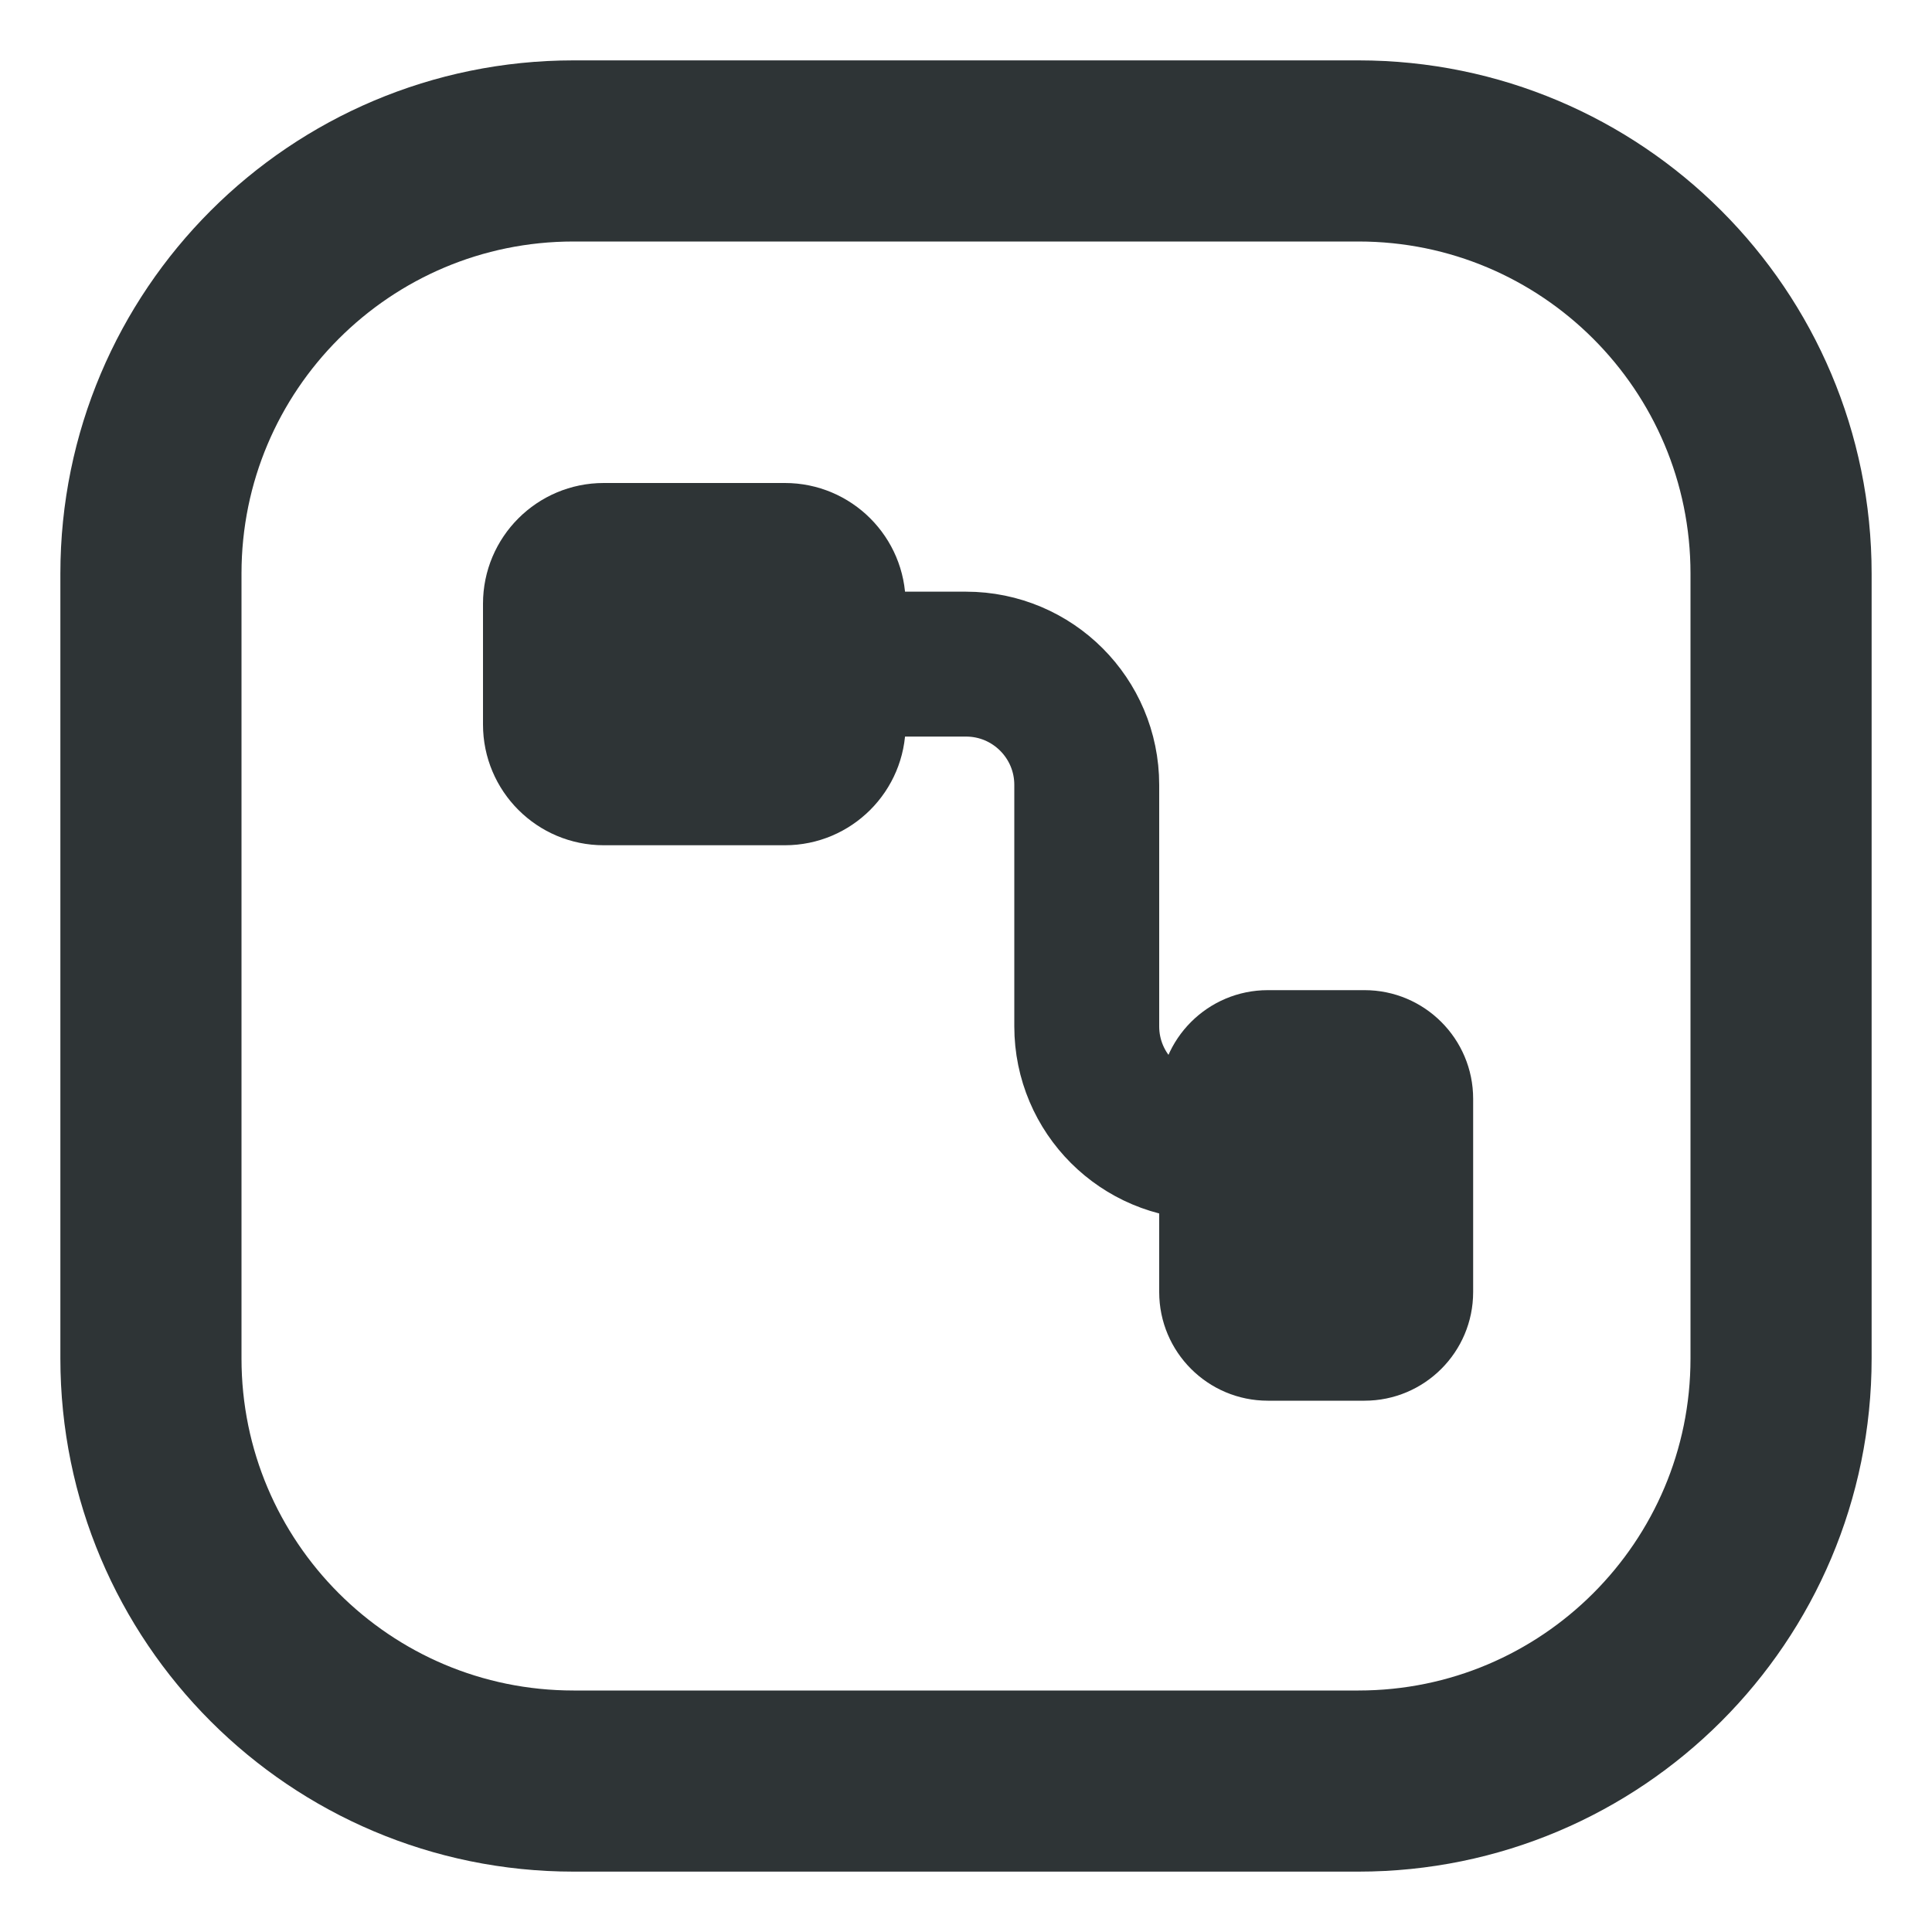
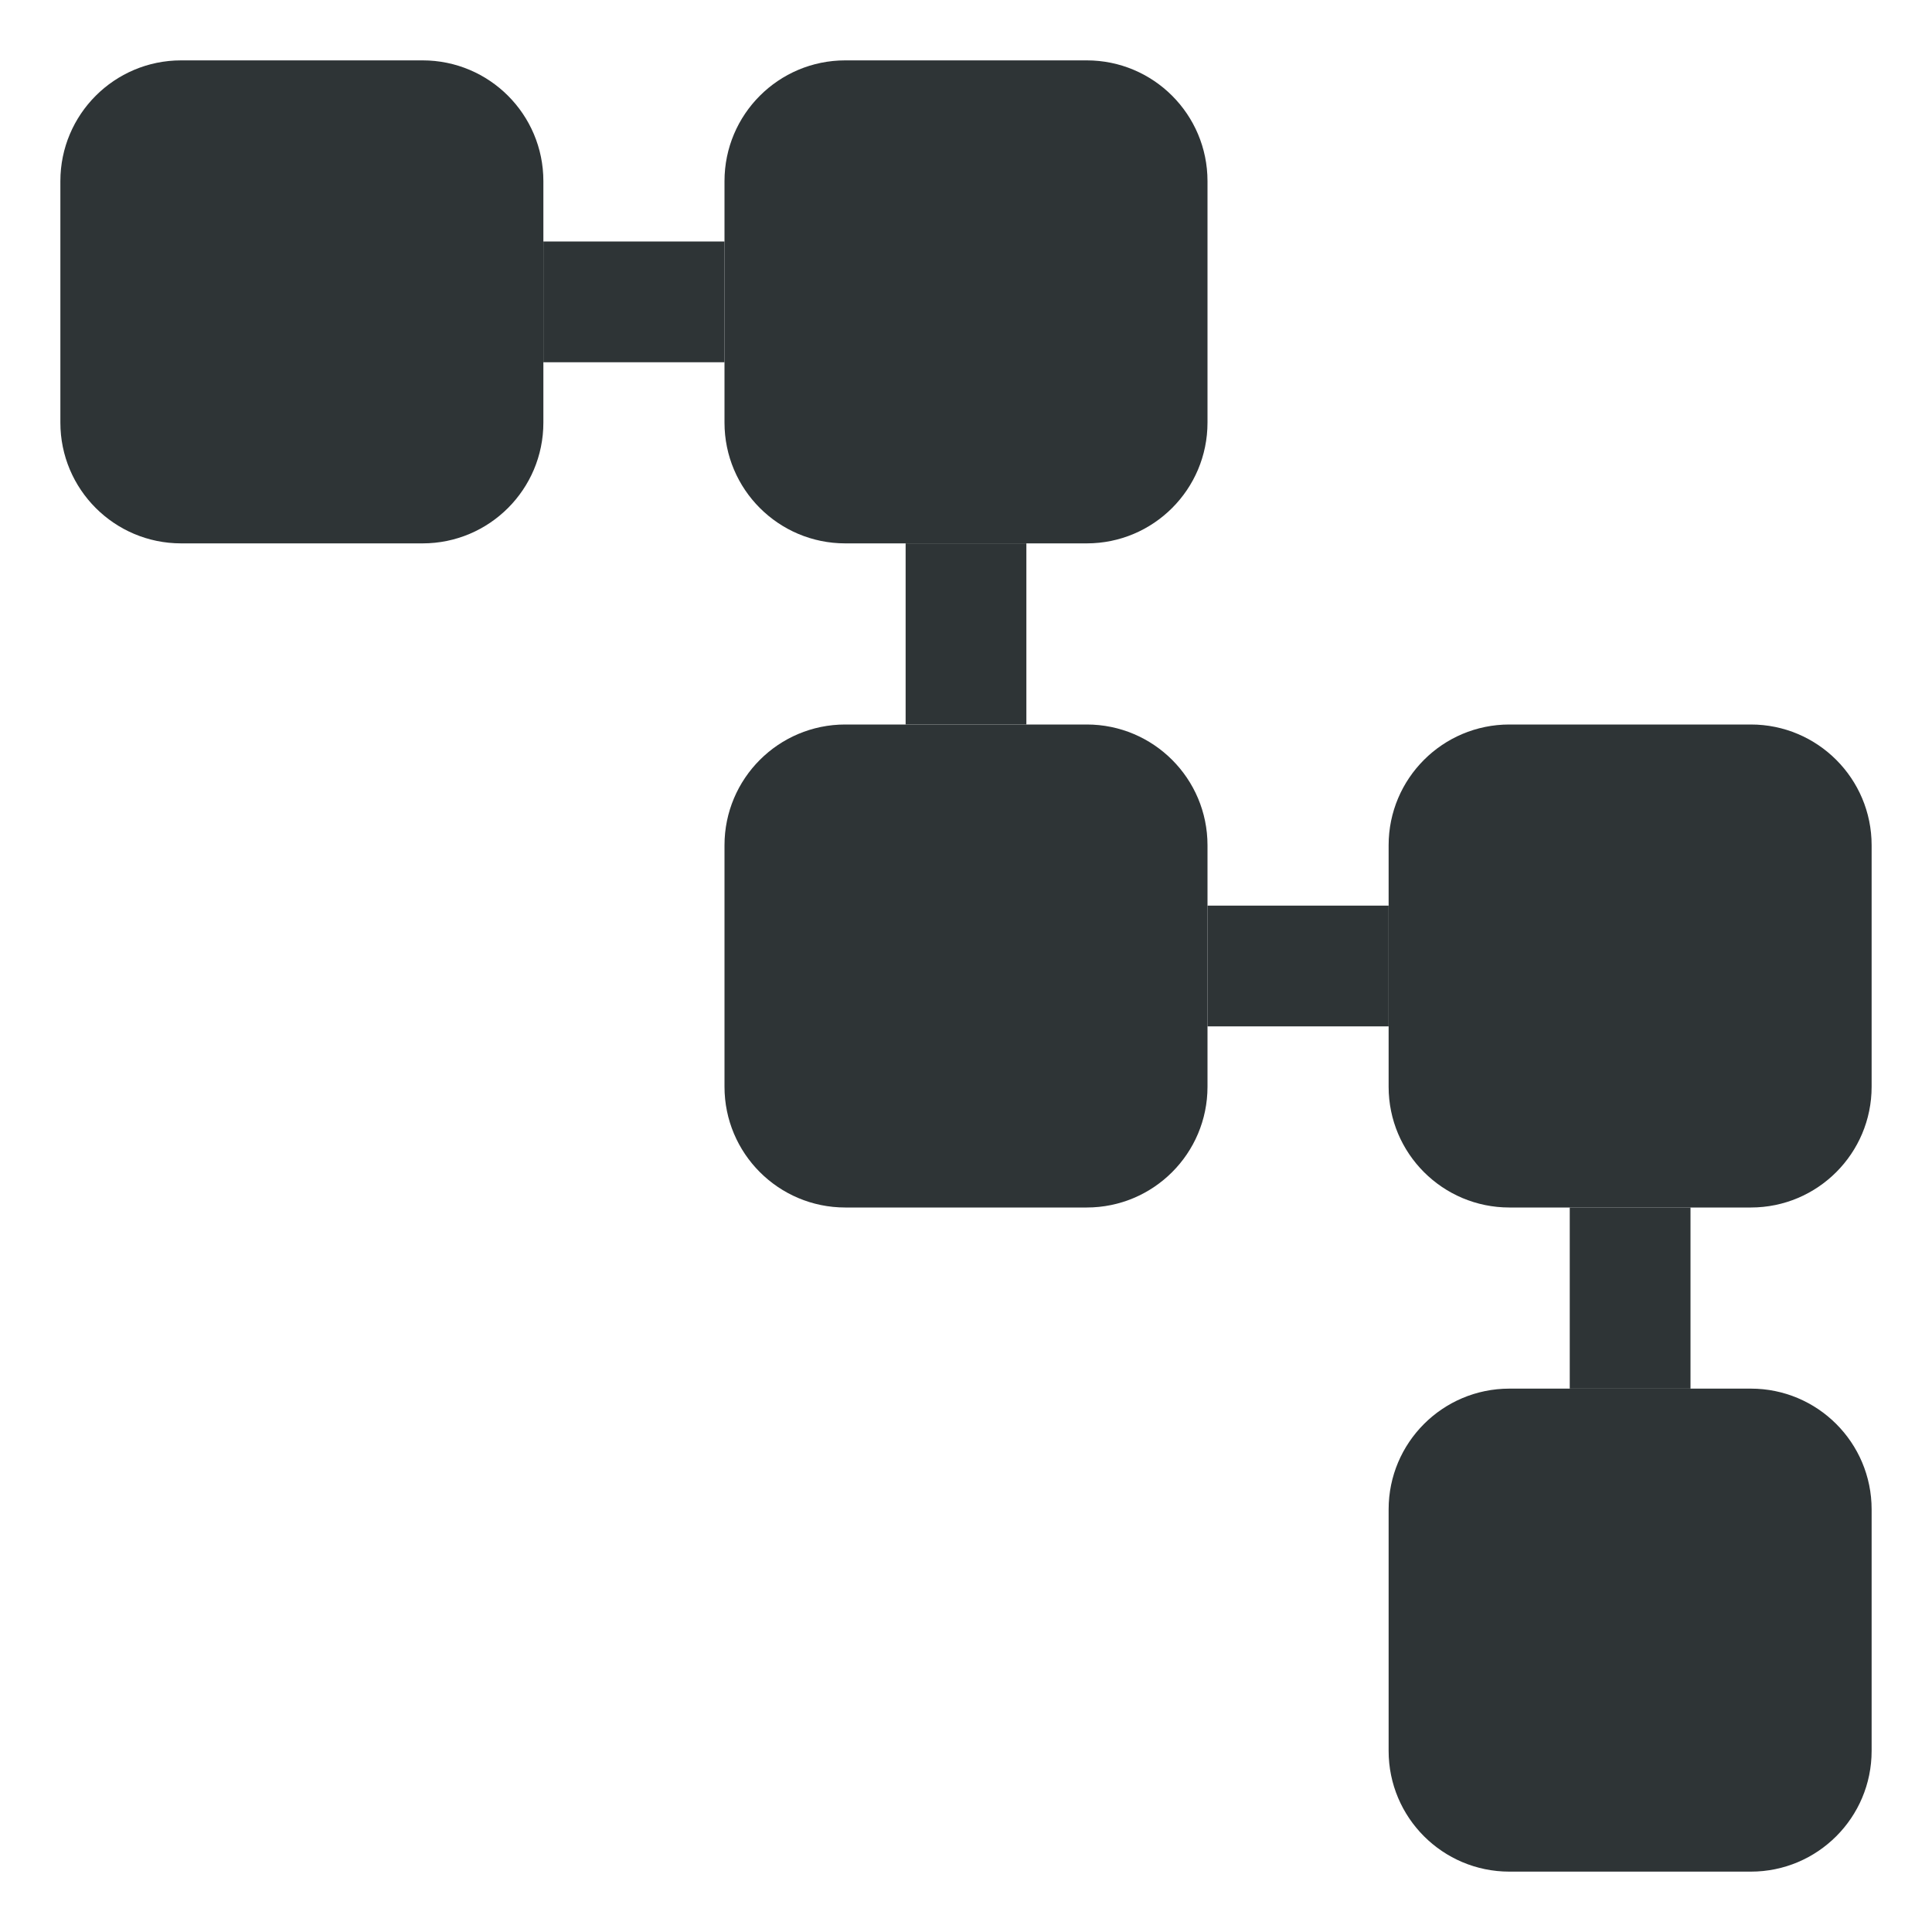
<svg xmlns="http://www.w3.org/2000/svg" viewBox="0 0 16 16" width="16" height="16">
-   <rect x="1.25" y="1.25" width="13.5" height="13.5" rx="3.5" fill="none" stroke="#2e3436" stroke-width="1.5" />
-   <rect x="4" y="4" width="3.5" height="3" rx="1" fill="#2e3436" />
-   <path d="M7.5 5.5h.5a1 1 0 0 1 1 1v2a1 1 0 0 0 1 1" fill="none" stroke="#2e3436" stroke-width="1.2" stroke-linecap="round" />
-   <rect x="9.6" y="8.2" width="2.6" height="3.4" rx=".9" fill="#2e3436" />
+   <g fill="#2e3436">
+     <rect x="0.5" y="0.5" width="4" height="4" rx="1" />
+     <rect x="6" y="0.5" width="4" height="4" rx="1" />
+     <rect x="6" y="6" width="4" height="4" rx="1" />
+     <rect x="11.5" y="6" width="4" height="4" rx="1" />
+     <rect x="11.5" y="11.5" width="4" height="4" rx="1" />
+     <path d="M4.5 2h1.5v1h-1.5zM7.5 4.5h1v1.5h-1zM10 7.5h1.5v1h-1.5zM13 10h1v1.5h-1z" />
+   </g>
</svg>
